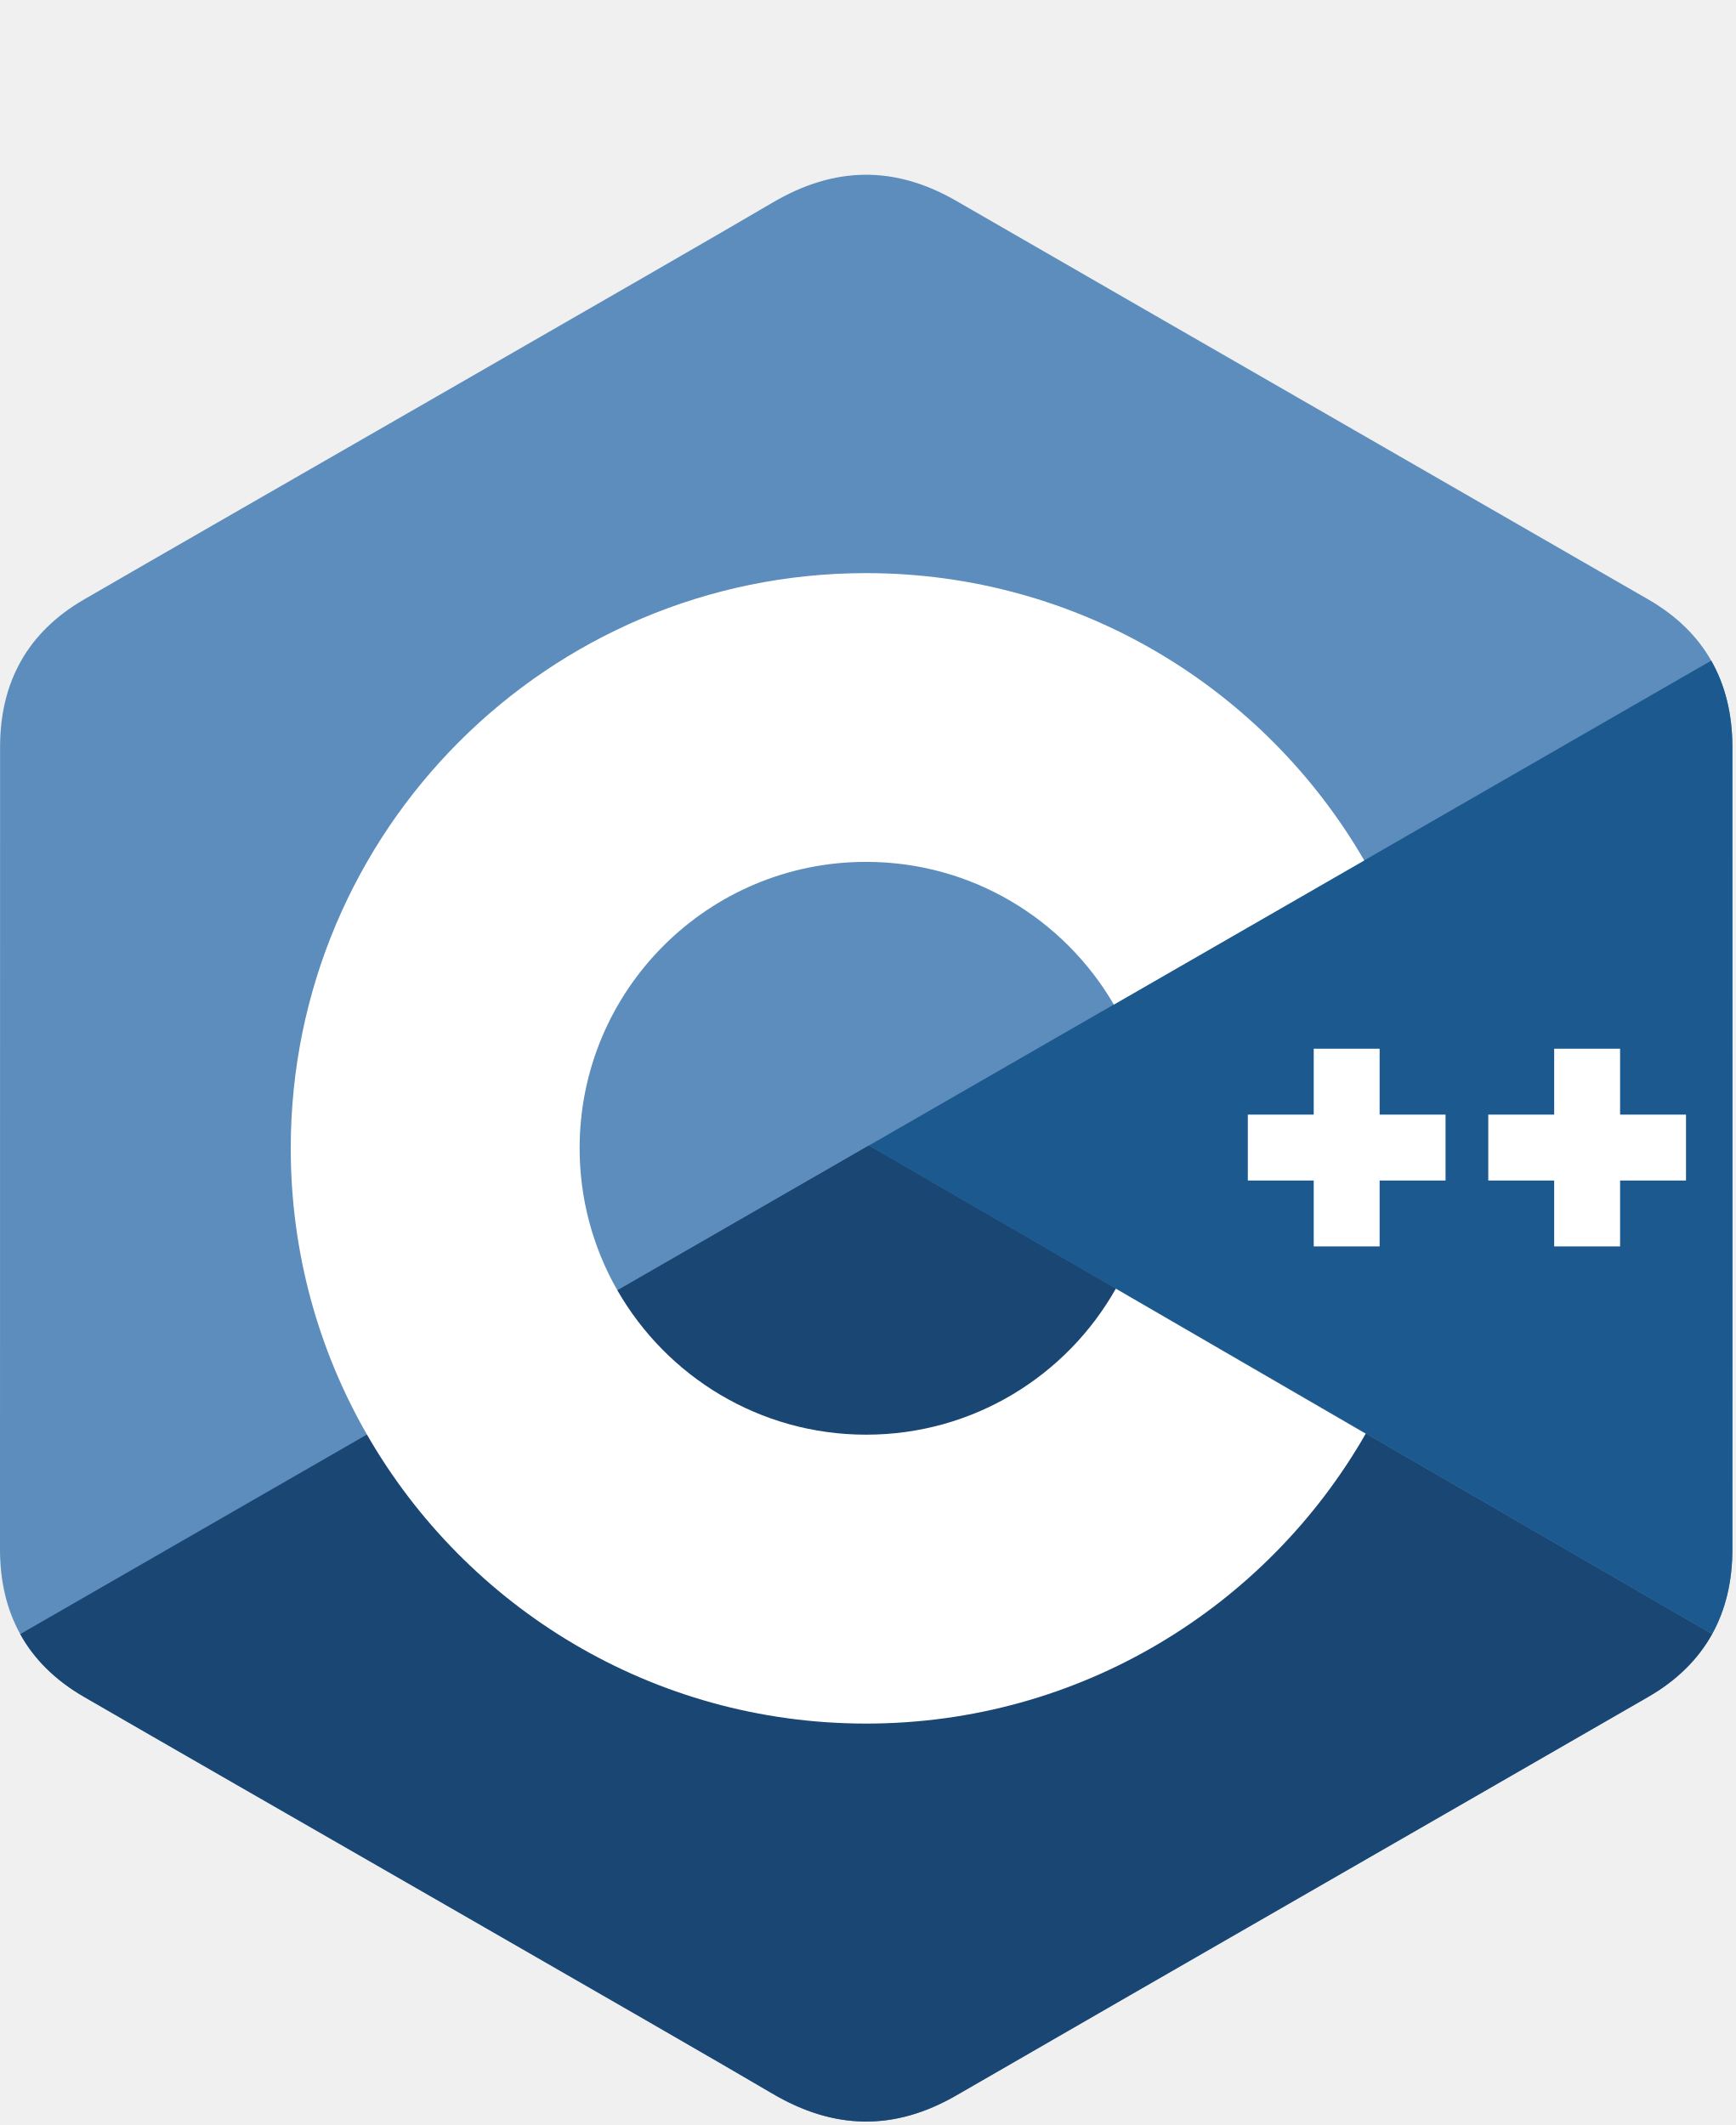
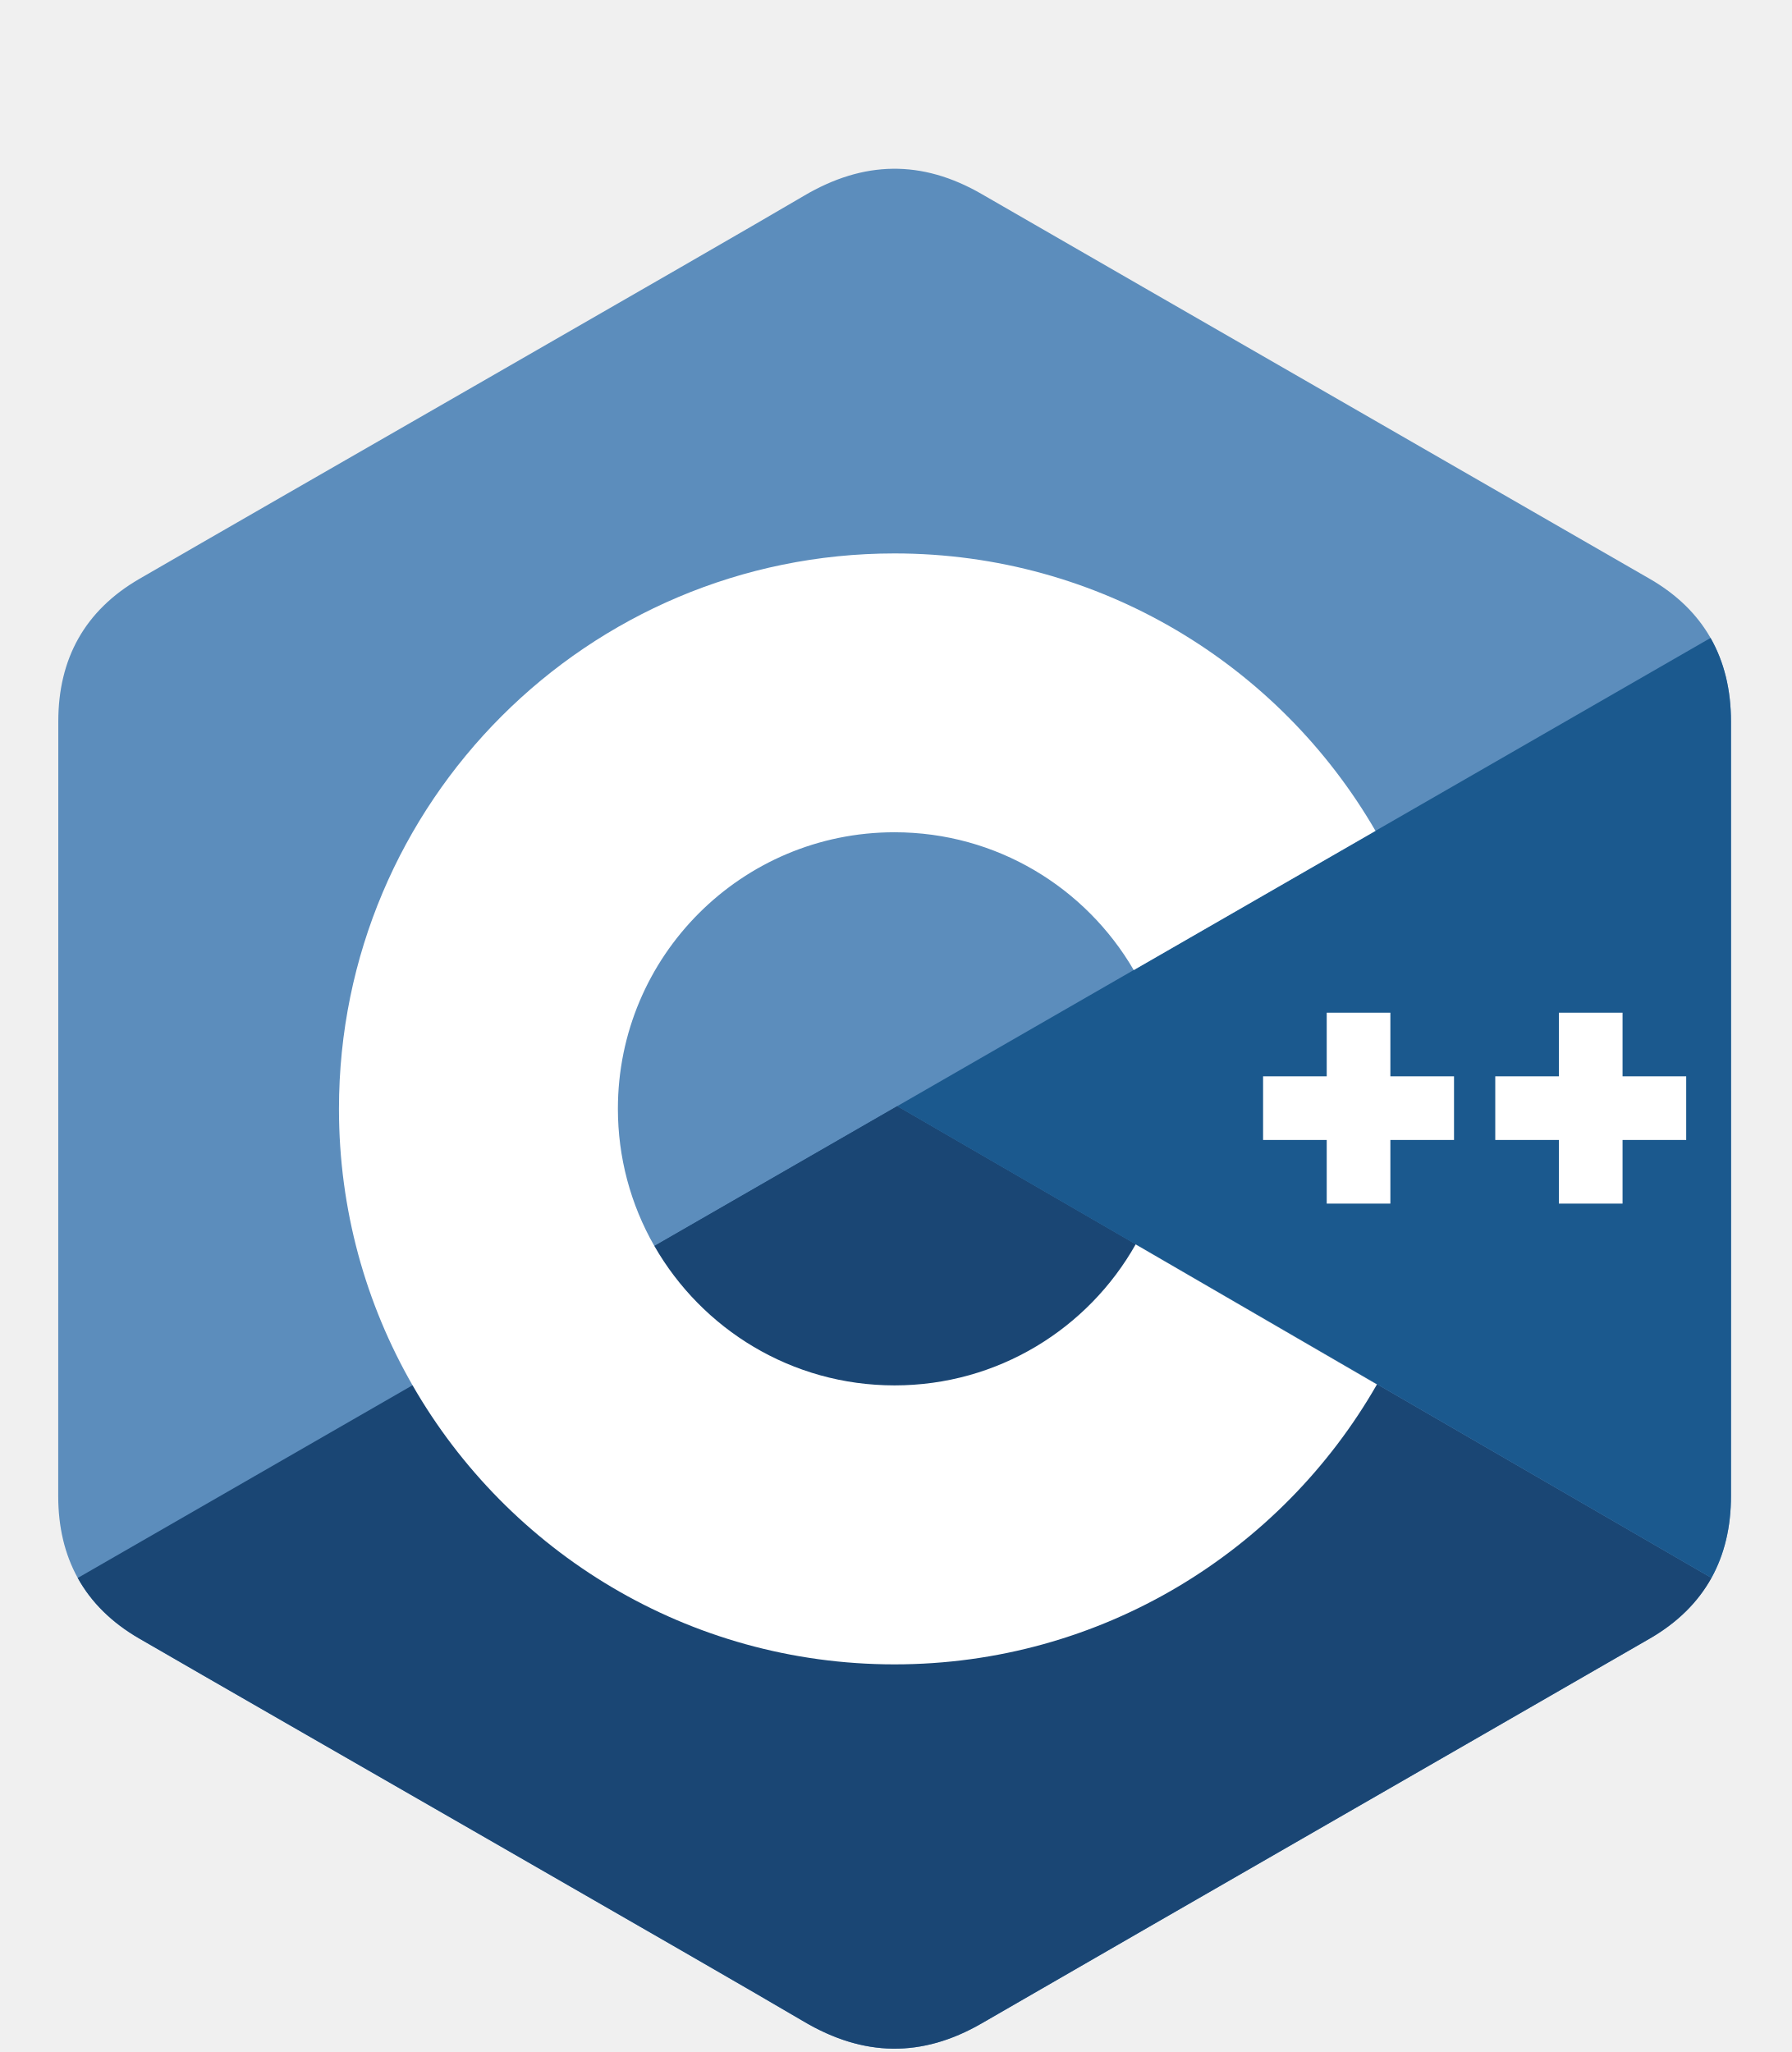
- <svg xmlns="http://www.w3.org/2000/svg" version="1.1" id="Layer_1" x="0px" y="0px" viewBox="0 0 2222 2721.5" style="enable-background:new 0 0 2222 2721.5;" xml:space="preserve">
+ <svg xmlns="http://www.w3.org/2000/svg" version="1.1" id="Layer_1" height="2500" width="2183" x="0px" y="0px" viewBox="0 0 2222 2721.5" style="enable-background:new 0 0 2222 2721.5;" xml:space="preserve">
  <style type="text/css">
	.st0{fill:#5C8DBC;}
	.st1{fill:#1A4674;}
	.st2{fill:#1B598E;}
	.st3{fill:#FFFFFF;}
</style>
  <path class="st0" d="M2218.3,956.9c0-41.9-9-79-27.1-110.8c-17.8-31.3-44.5-57.5-80.3-78.2c-295.3-170.3-590.9-340.1-886.2-510.5  c-79.6-46-156.8-44.3-235.8,2.3C871.4,329,282.8,666.2,107.5,767.8C35.3,809.7,0.1,873.6,0.1,956.8C0,1299.3,0.1,1641.7,0,1984.2  c0,41,8.6,77.3,25.9,108.6c17.8,32.2,44.9,59.1,81.5,80.3c175.4,101.6,764,438.7,881.5,508.1c79,46.6,156.2,48.3,235.8,2.3  c295.2-170.5,590.9-340.2,886.2-510.5c36.6-21.2,63.6-48.1,81.5-80.3c17.3-31.3,25.9-67.6,25.9-108.7  C2218.4,1984.1,2218.4,1299.3,2218.3,956.9" />
  <path class="st1" d="M1112.6,1467.2L25.9,2092.8c17.8,32.2,44.9,59.1,81.5,80.3c175.4,101.6,764,438.7,881.5,508.1  c79,46.6,156.2,48.3,235.8,2.3c295.2-170.5,590.9-340.2,886.2-510.5c36.6-21.2,63.6-48.1,81.5-80.3L1112.6,1467.2" />
  <path class="st1" d="M790.7,1652.5c63.2,110.4,182.1,184.8,318.5,184.8c137.2,0,256.7-75.4,319.7-187l-316.3-183.2L790.7,1652.5" />
  <path class="st2" d="M2218.3,956.9c0-41.9-9-79-27.1-110.8l-1078.6,621l1079.8,625.6c17.3-31.3,25.9-67.6,25.9-108.7  C2218.4,1984.1,2218.4,1299.3,2218.3,956.9" />
  <path class="st3" d="M2158.9,1511.9h-84.4v84.4h-84.4v-84.4h-84.4v-84.4h84.4v-84.4h84.4v84.4h84.4V1511.9 M1851,1511.9h-84.4v84.4  h-84.4v-84.4h-84.4v-84.4h84.4v-84.4h84.4v84.4h84.4V1511.9" />
  <path class="st3" d="M1428.8,1650.4c-62.9,111.6-182.5,187-319.7,187c-136.4,0-255.2-74.5-318.5-184.8  c-31.8-55.4-48.4-118.1-48.4-182c0-202.6,164.2-366.8,366.8-366.8c135.5,0,253.7,73.5,317.3,182.8l320.6-184.6  c-127.4-220-365.4-368-637.9-368c-406.9,0-736.7,329.8-736.7,736.7c0,133.5,35.5,258.6,97.6,366.6  c127.1,221.2,365.7,370.1,639.1,370.1c273.9,0,512.9-149.5,639.8-371.3L1428.8,1650.4" />
</svg>
